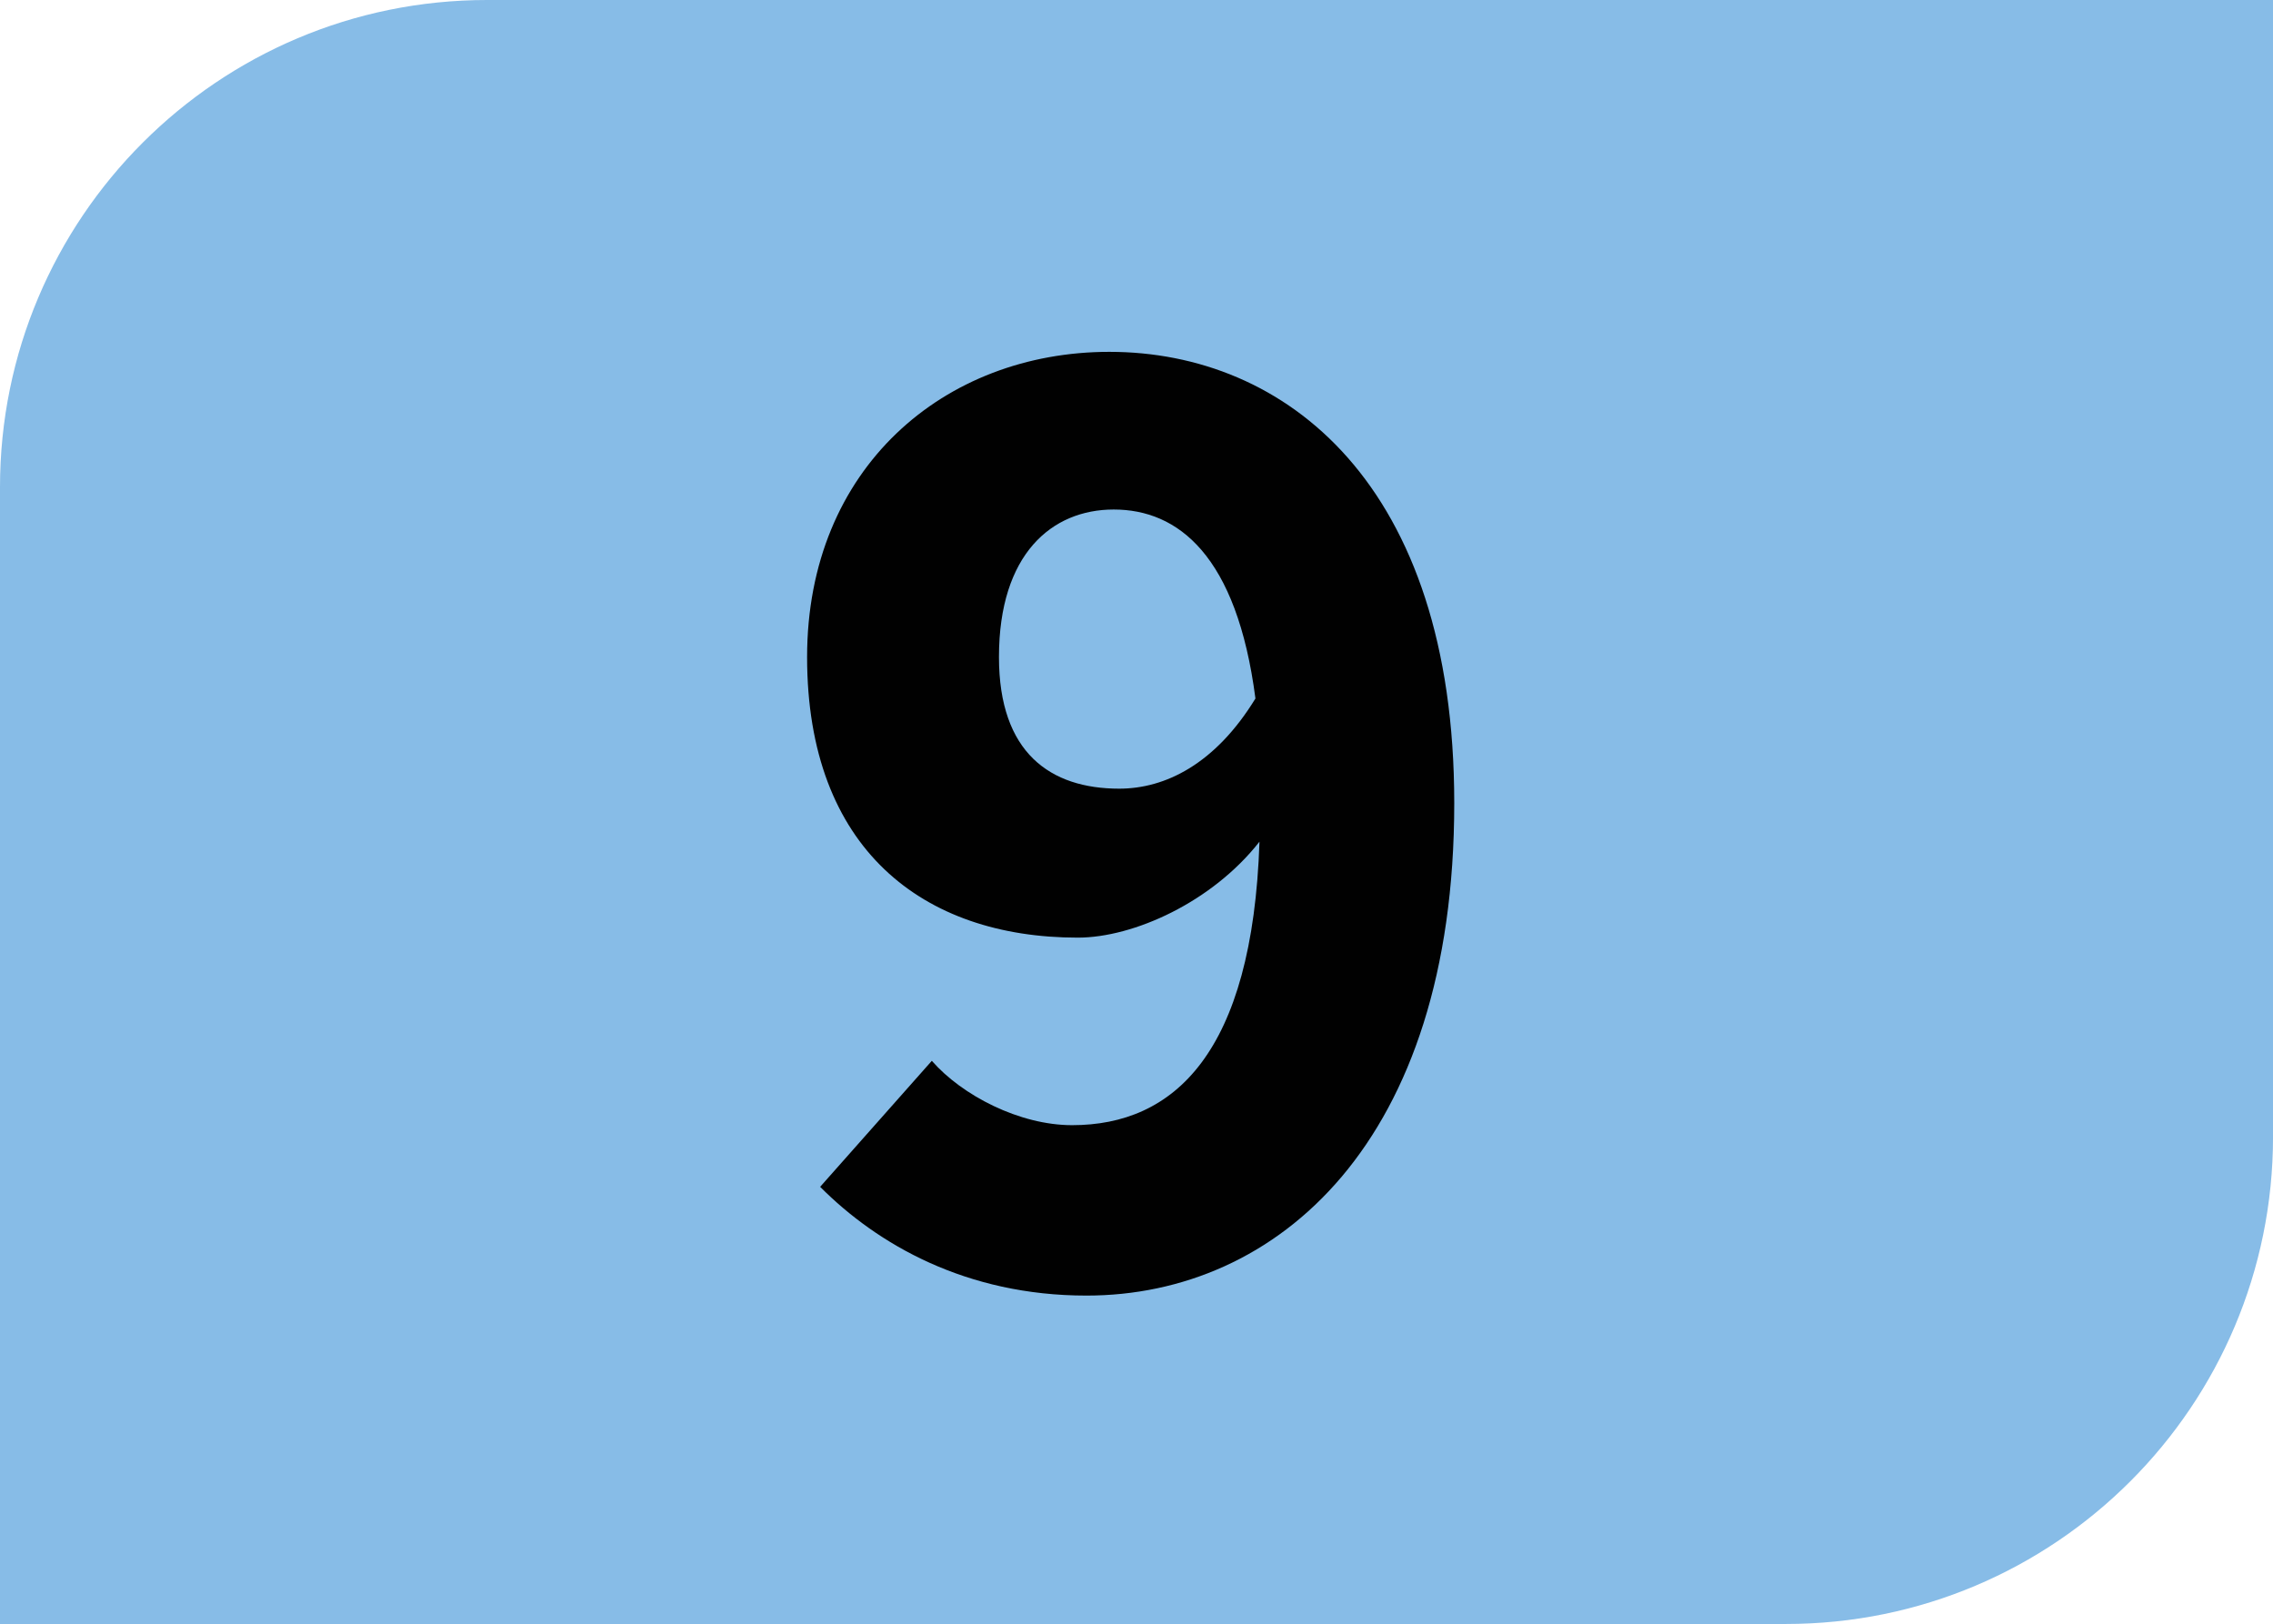
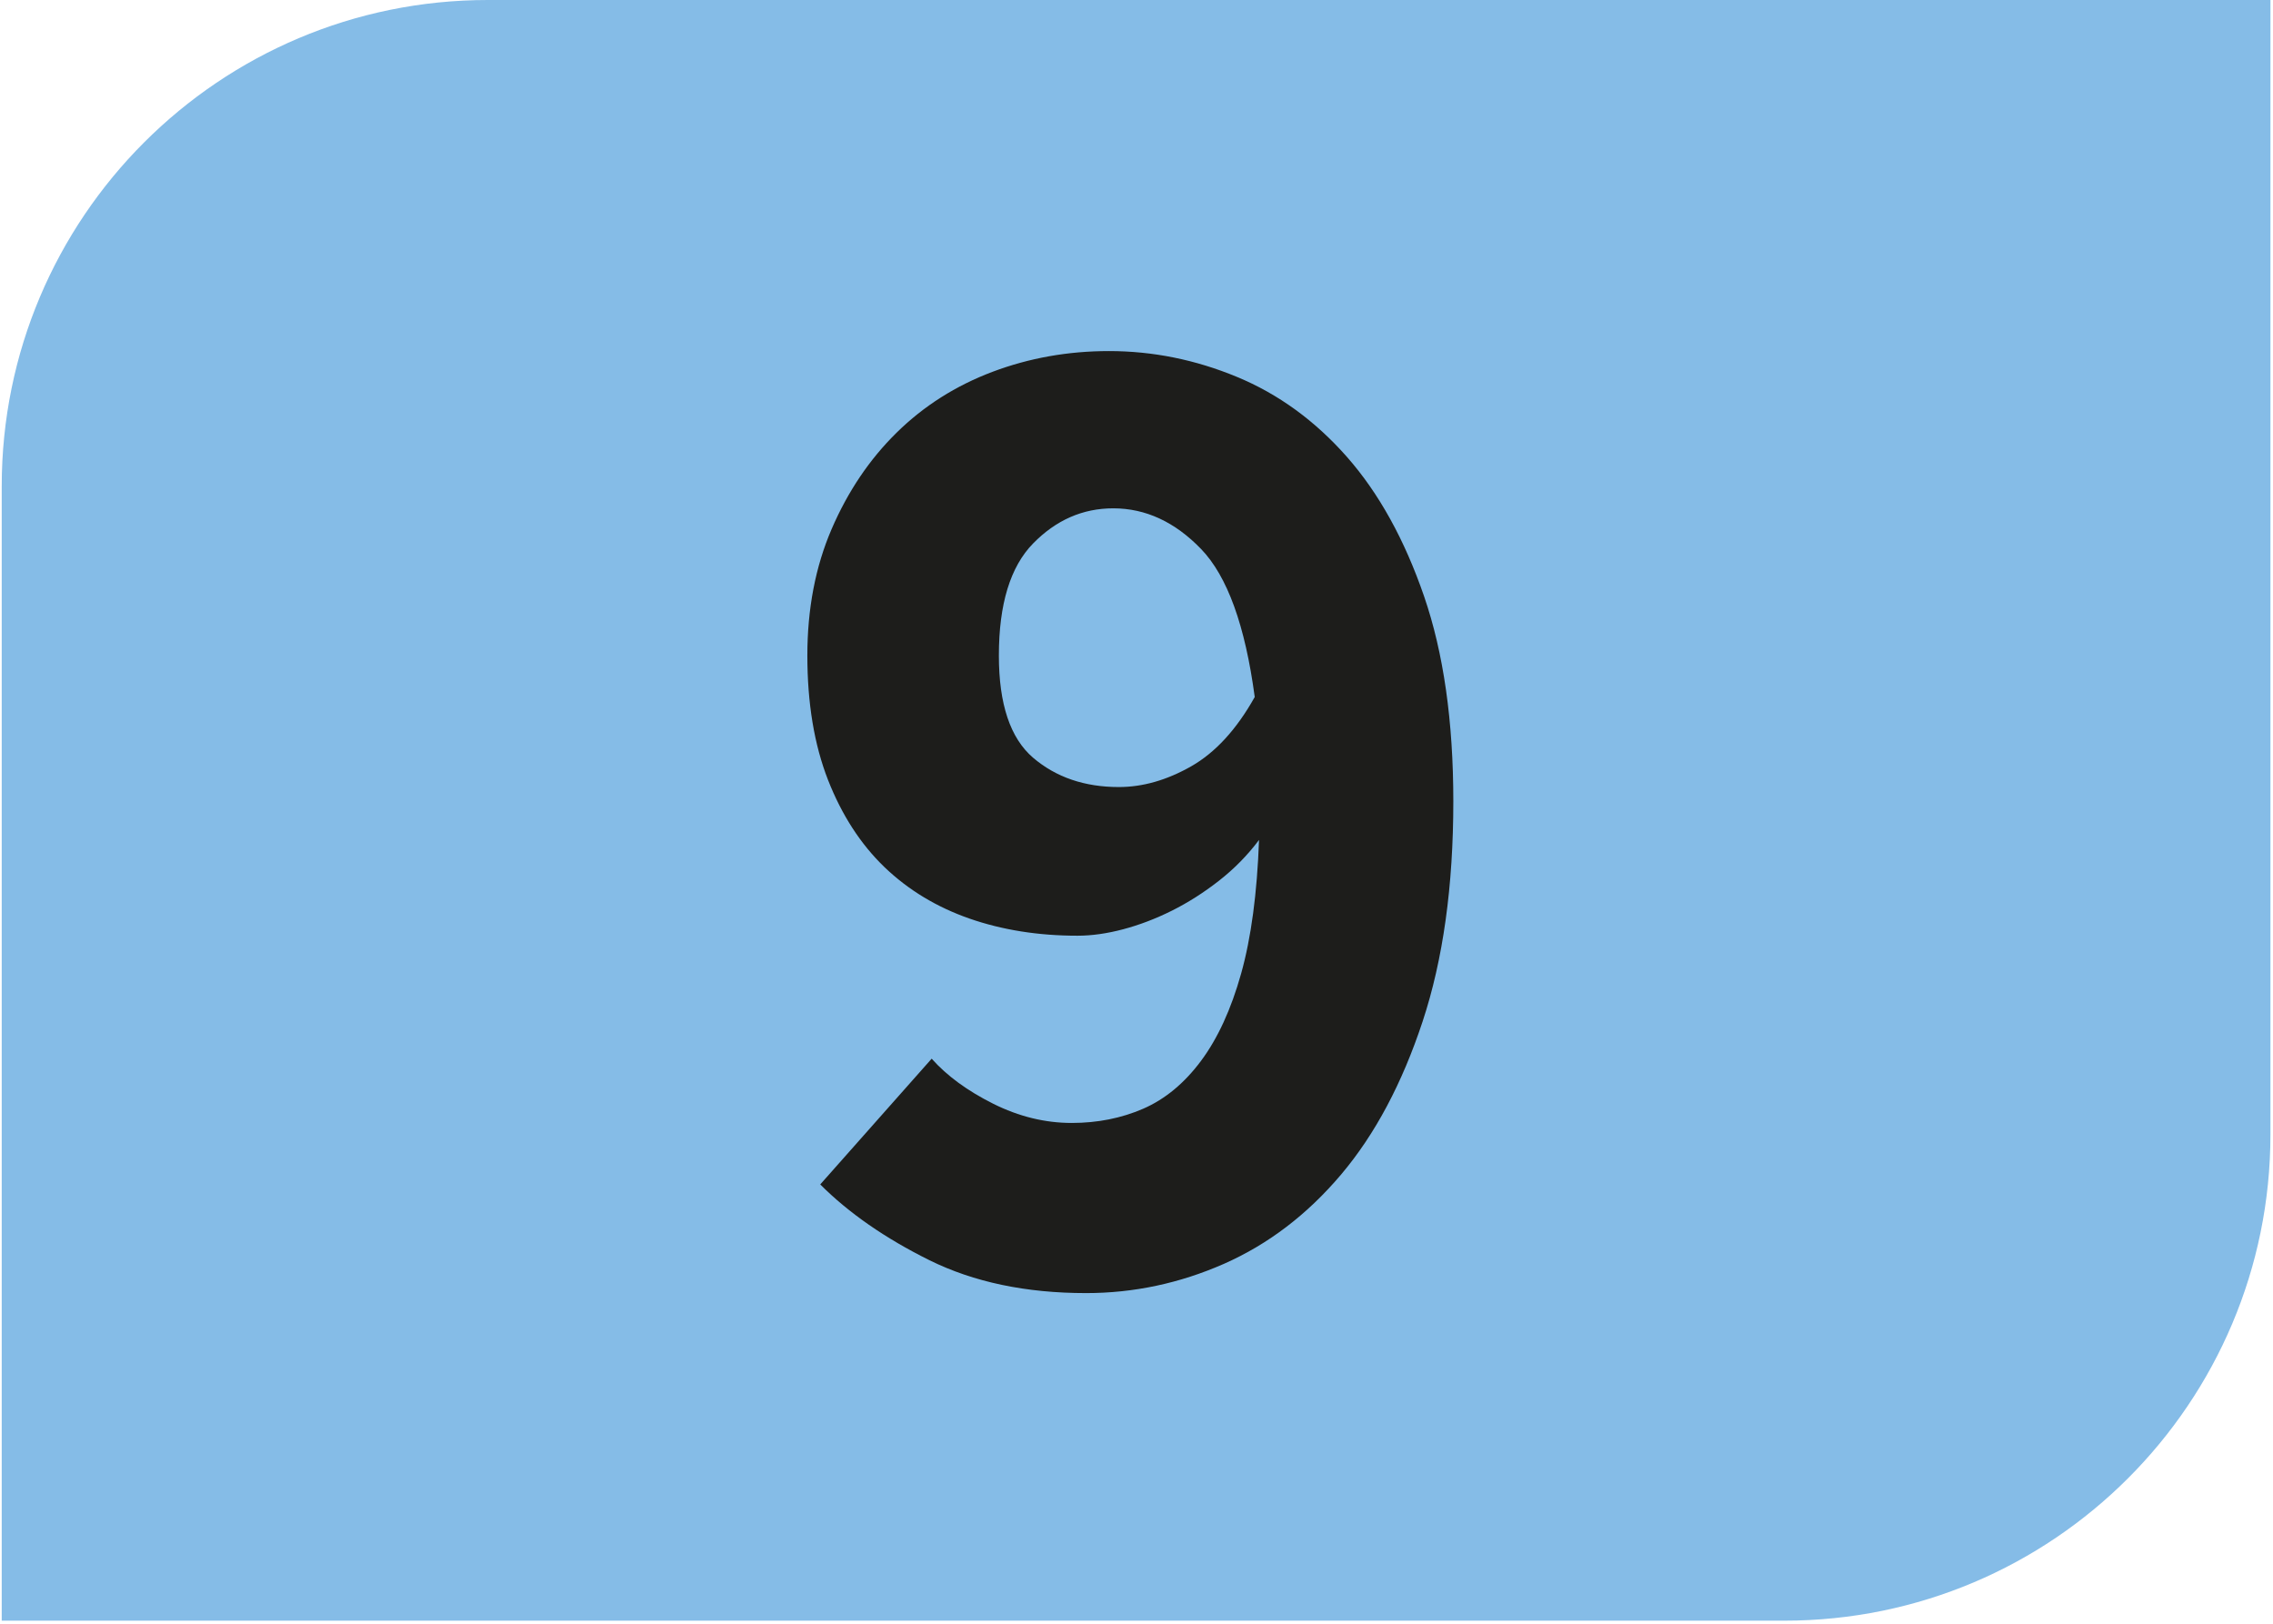
- <svg xmlns="http://www.w3.org/2000/svg" id="Calque_1" data-name="Calque 1" viewBox="0 0 815.17 582.35">
+ <svg xmlns="http://www.w3.org/2000/svg" xmlns:xlink="http://www.w3.org/1999/xlink" viewBox="0 0 396.85 283.465">
  <defs>
-     <style>.cls-1{fill:#87bce7;}.cls-2{fill:#010101;}</style>
+     <g>
+       <g id="glyph-0-0">
+         <path d="M 62.875 -85.344 C 67.039 -85.344 71.242 -86.547 75.484 -88.953 C 79.723 -91.367 83.426 -95.406 86.594 -101.062 C 84.926 -113.539 81.805 -122.148 77.234 -126.891 C 72.66 -131.629 67.547 -134 61.891 -134 C 56.566 -134 51.906 -131.957 47.906 -127.875 C 43.914 -123.801 41.922 -117.273 41.922 -108.297 C 41.922 -99.816 43.914 -93.867 47.906 -90.453 C 51.906 -87.047 56.895 -85.344 62.875 -85.344 Z M 57.141 3 C 46.66 3 37.551 1.086 29.812 -2.734 C 22.082 -6.566 15.723 -10.977 10.734 -15.969 L 30.188 -37.922 C 32.852 -34.93 36.43 -32.312 40.922 -30.062 C 45.41 -27.82 49.984 -26.703 54.641 -26.703 C 59.141 -26.703 63.301 -27.531 67.125 -29.188 C 70.945 -30.852 74.312 -33.641 77.219 -37.547 C 80.133 -41.461 82.469 -46.539 84.219 -52.781 C 85.969 -59.02 87.008 -66.797 87.344 -76.109 C 85.344 -73.441 83.008 -71.066 80.344 -68.984 C 77.688 -66.91 74.941 -65.164 72.109 -63.75 C 69.285 -62.344 66.457 -61.266 63.625 -60.516 C 60.801 -59.766 58.141 -59.391 55.641 -59.391 C 48.828 -59.391 42.551 -60.383 36.812 -62.375 C 31.07 -64.375 26.117 -67.367 21.953 -71.359 C 17.797 -75.359 14.508 -80.43 12.094 -86.578 C 9.688 -92.734 8.484 -99.973 8.484 -108.297 C 8.484 -116.453 9.895 -123.812 12.719 -130.375 C 15.551 -136.945 19.336 -142.562 24.078 -147.219 C 28.816 -151.875 34.391 -155.41 40.797 -157.828 C 47.203 -160.242 53.984 -161.453 61.141 -161.453 C 68.785 -161.453 76.227 -159.953 83.469 -156.953 C 90.707 -153.961 97.113 -149.305 102.688 -142.984 C 108.258 -136.66 112.75 -128.551 116.156 -118.656 C 119.562 -108.758 121.266 -96.82 121.266 -82.844 C 121.266 -68.039 119.477 -55.234 115.906 -44.422 C 112.332 -33.609 107.594 -24.707 101.688 -17.719 C 95.781 -10.727 88.957 -5.523 81.219 -2.109 C 73.488 1.293 65.461 3 57.141 3 Z M 57.141 3 " />
+       </g>
+     </g>
+     <clipPath id="clip-0">
+       <path clip-rule="nonzero" d="M 0.301 0 L 396.402 0 L 396.402 282.93 L 0.301 282.93 Z M 0.301 0 " />
+     </clipPath>
  </defs>
-   <path class="cls-1" d="M829,414.82V7.18H188.54A174.71,174.71,0,0,0,13.82,181.9V589.53H654.27A174.7,174.7,0,0,0,829,414.82" transform="translate(-13.82 -7.18)" />
-   <path class="cls-2" d="M464.06,257.66c-6.66-51.34-27.75-67.77-50.83-67.77-22.14,0-41.15,15.91-41.15,52.91,0,34.4,18.49,47.19,43.13,47.19,16.42,0,34.4-8.73,48.85-32.33M348,387.58c10.81,12.37,31.39,23.08,50.31,23.08C434.75,410.66,463,385,465.51,309c-16.94,21.62-45.1,34.41-65.16,34.41-55.51,0-97.08-31.81-97.08-100.61,0-67.87,49.26-109.45,108.4-109.45,63.09,0,123.69,47.3,123.69,161.83,0,121.71-63.61,176.59-131.9,176.59-43.23,0-75-18.4-95.51-39Z" transform="translate(-13.82 -7.18)" />
+   <g clip-path="url(#clip-0)">
+     <path fill-rule="nonzero" fill="rgb(52.158%, 73.726%, 90.588%)" fill-opacity="1" d="M 396.402 198.051 L 396.402 0 L 85.18 0 C 38.301 0 0.301 38.004 0.301 84.879 L 0.301 282.93 L 311.523 282.93 C 358.398 282.93 396.402 244.93 396.402 198.051 " />
+   </g>
+   <g fill="rgb(11.372%, 11.372%, 10.588%)" fill-opacity="1">
+     <use xlink:href="#glyph-0-0" x="132.474" y="222.742" />
+   </g>
</svg>
